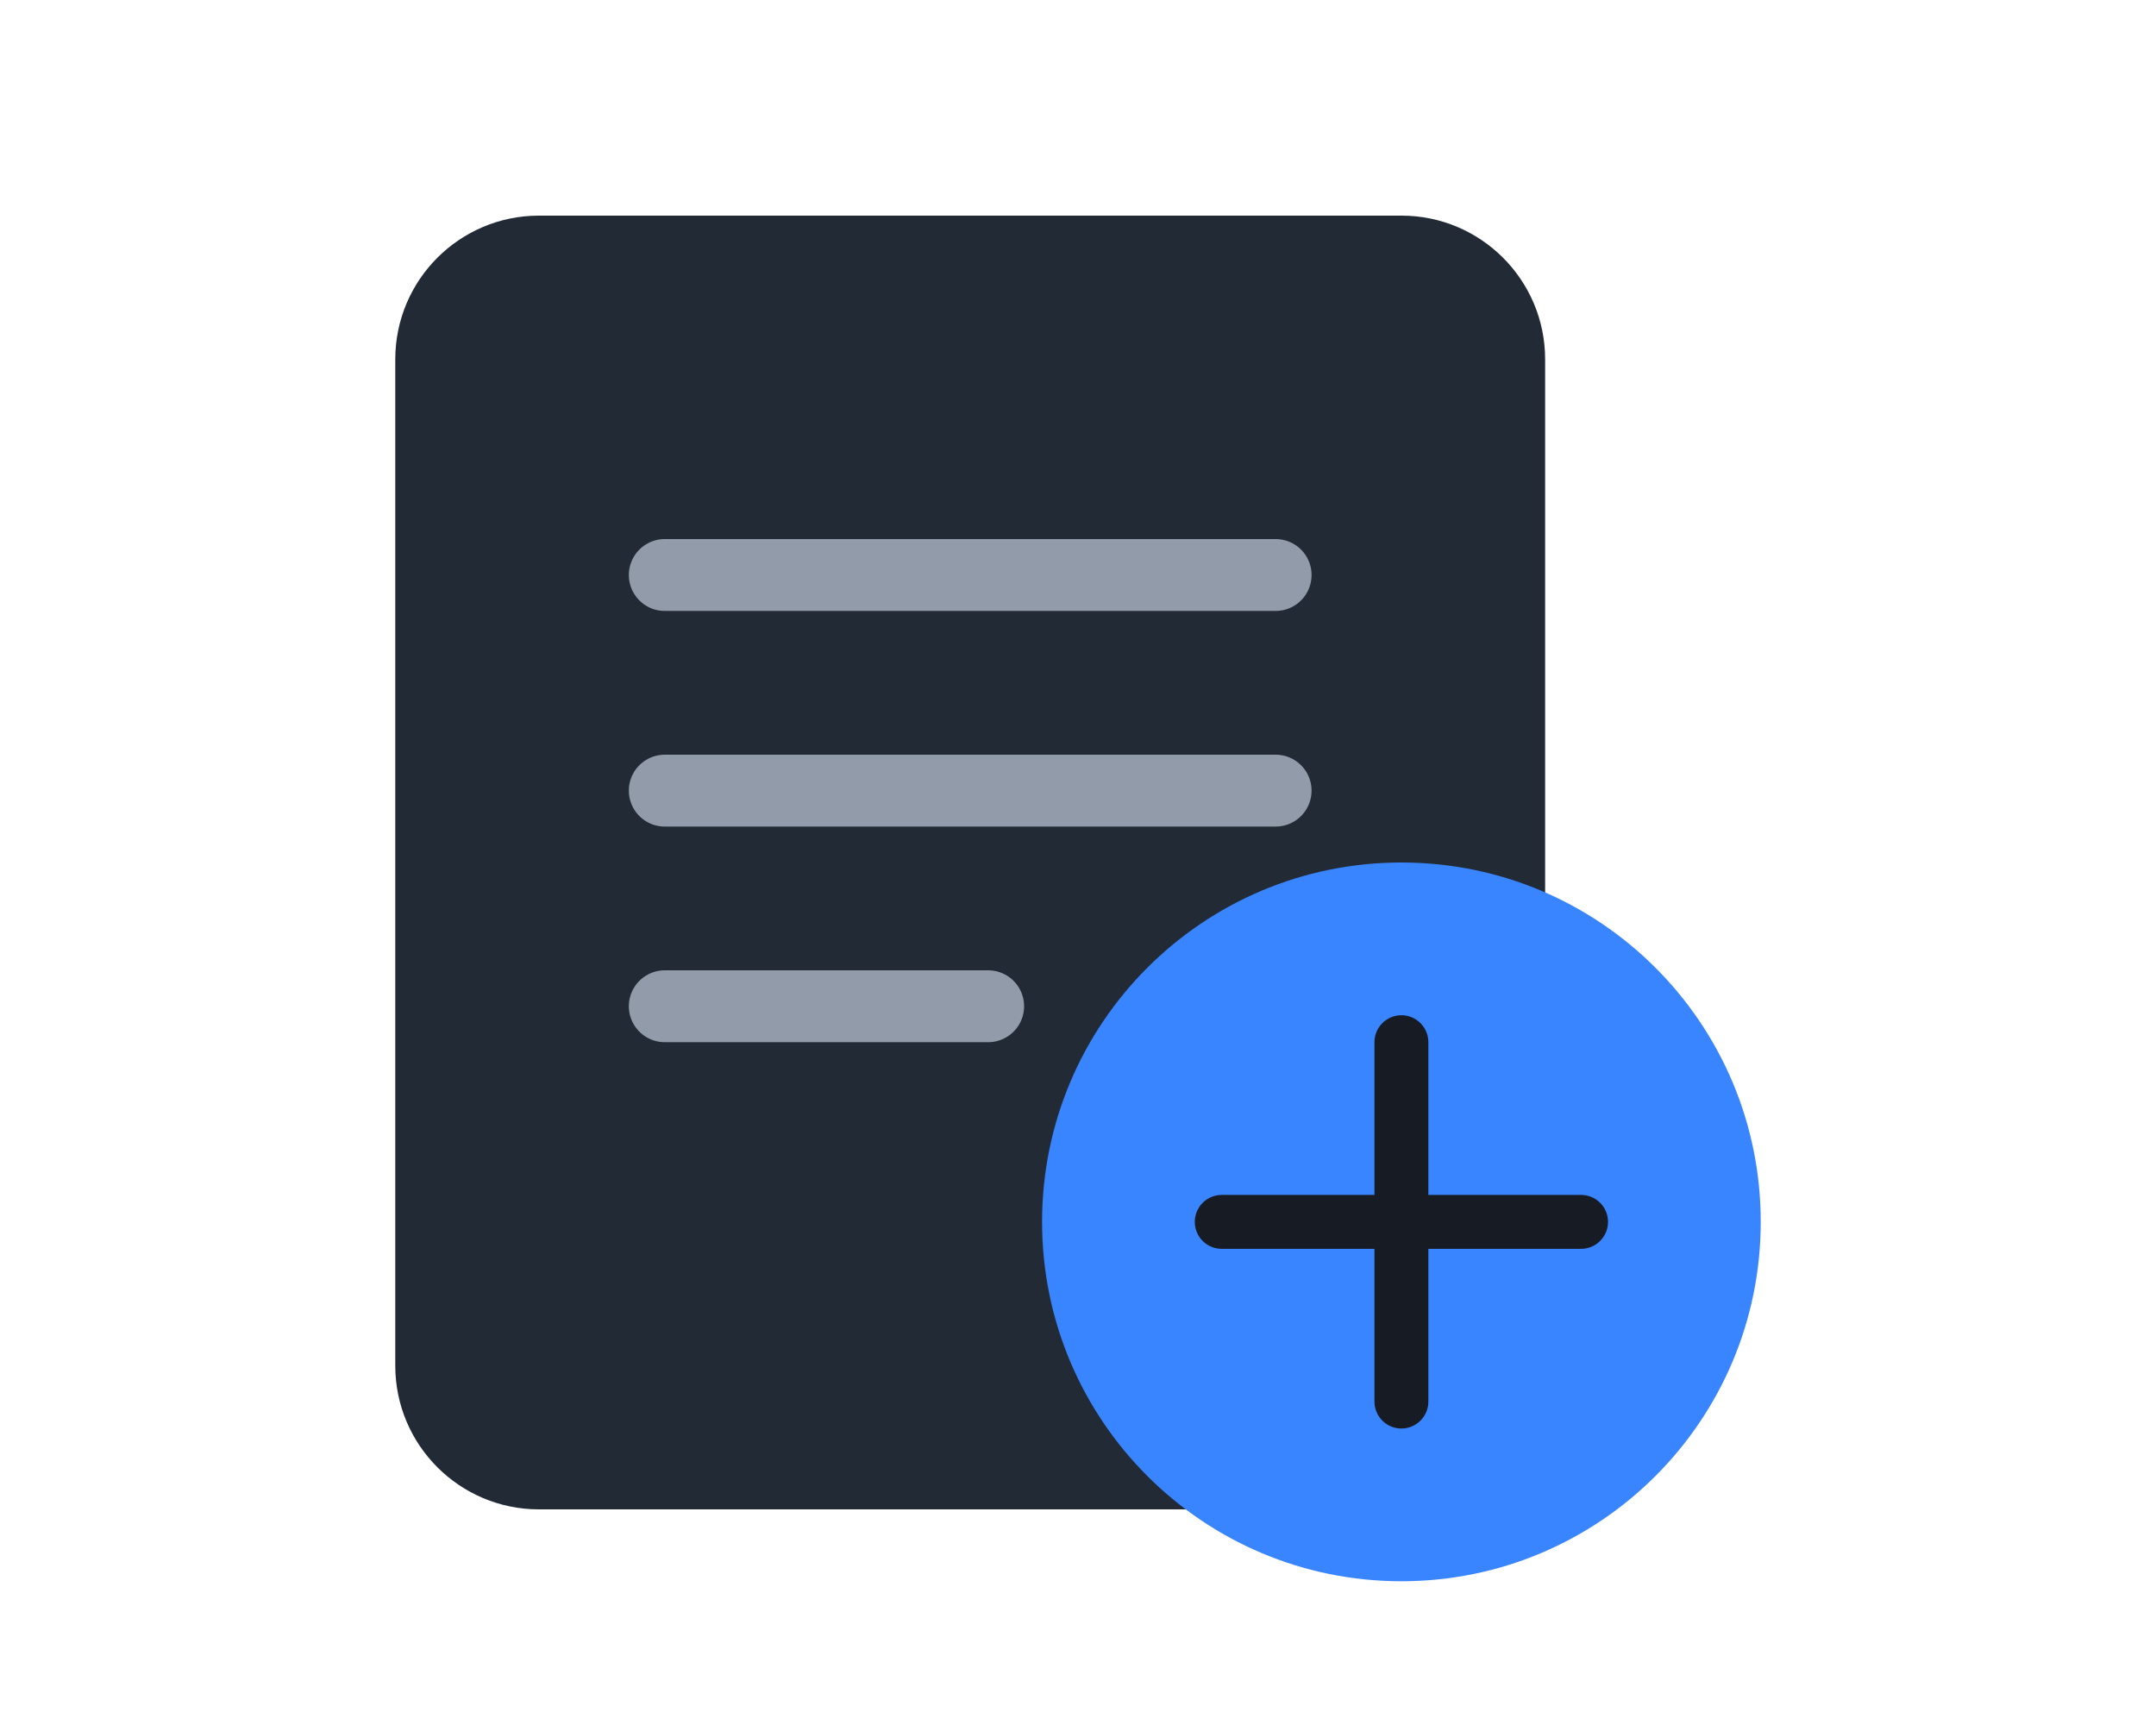
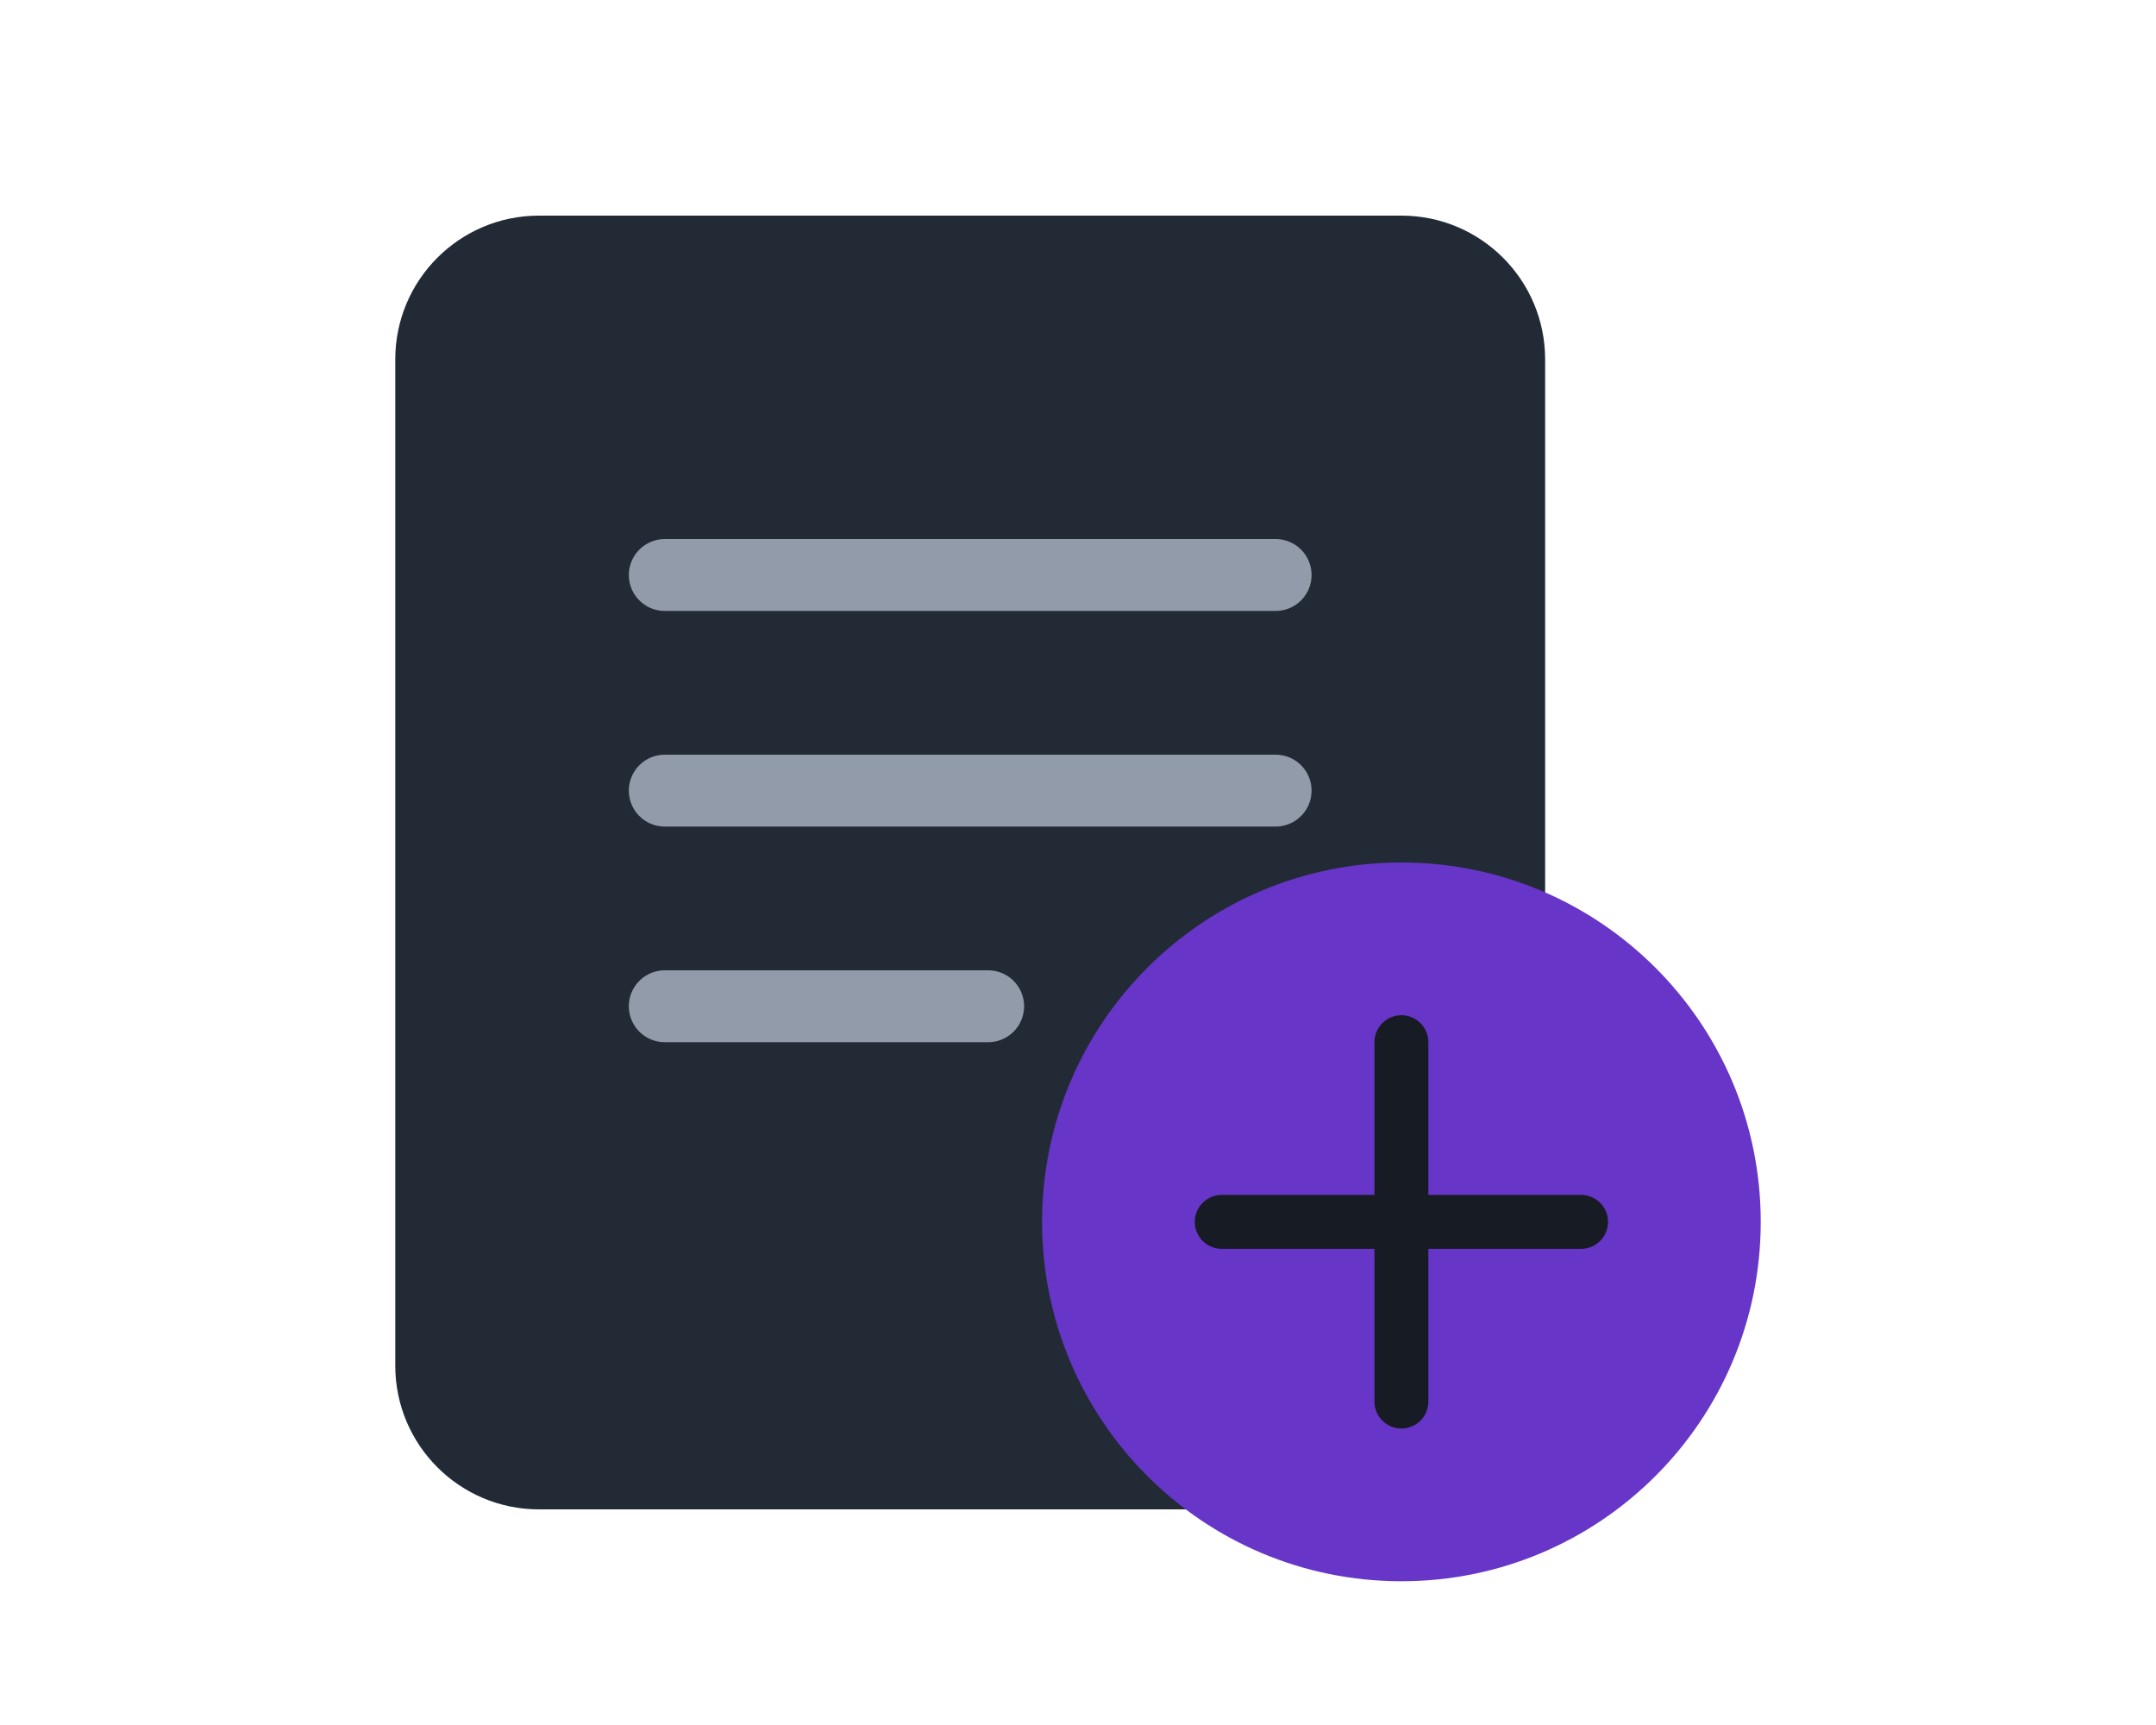
<svg xmlns="http://www.w3.org/2000/svg" viewBox="0 0 120 96" fill="none">
  <rect x="22" y="12" width="64" height="72" rx="8" fill="#222A36" />
  <path d="M37 32h34M37 44h34M37 56h18" stroke="#929BAA" stroke-width="4" stroke-linecap="round" />
-   <circle cx="78" cy="68" r="20" fill="#3985FF" />
+   <circle cx="78" cy="68" r="20" fill="#6735c8" />
  <path d="M78 58v20M68 68h20" stroke="#171B23" stroke-width="3" stroke-linecap="round" />
</svg>
